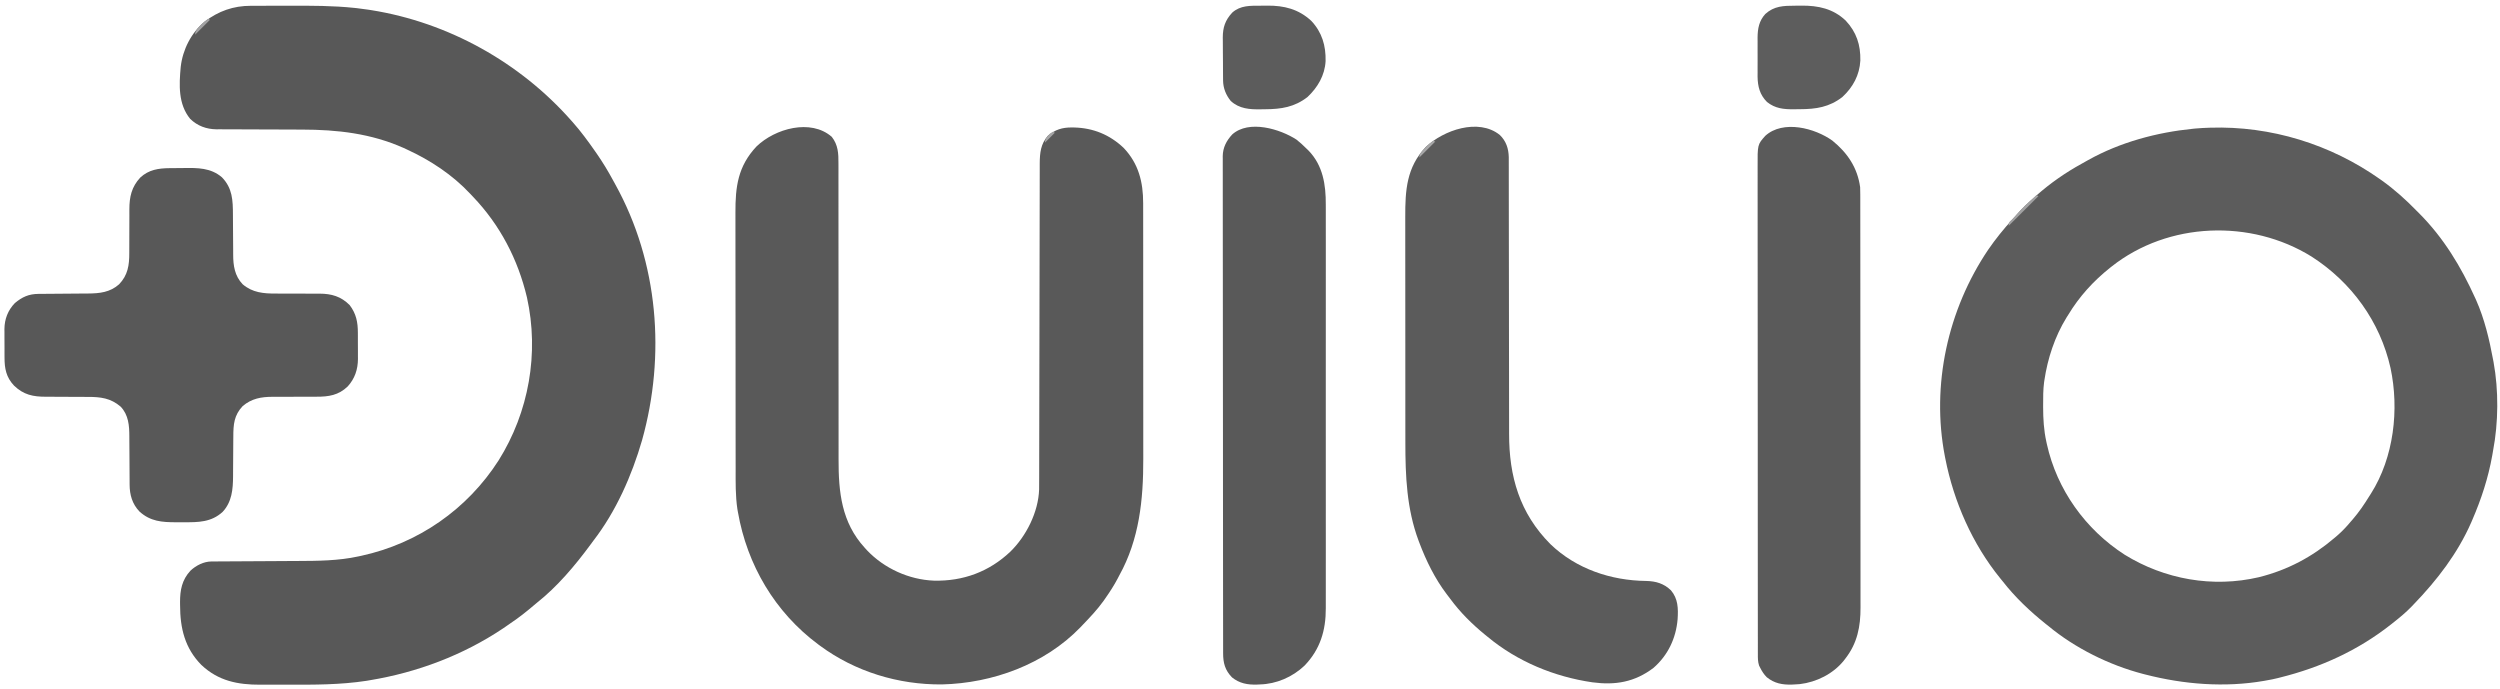
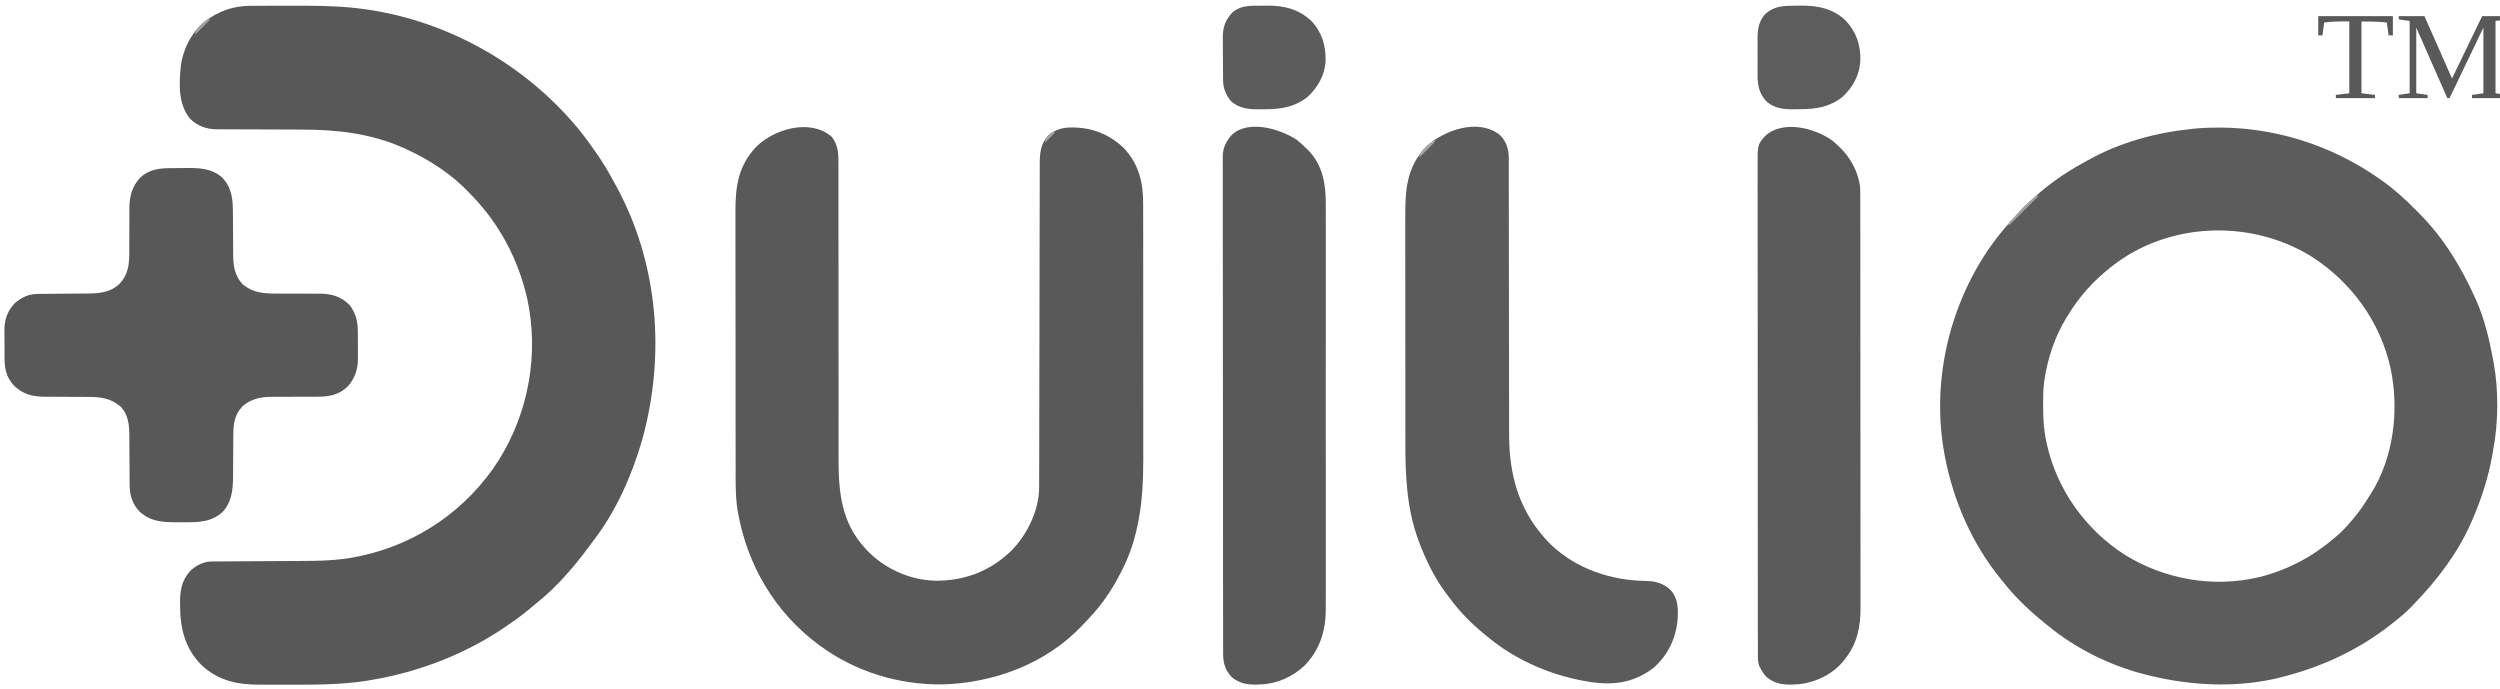
- <svg xmlns="http://www.w3.org/2000/svg" version="1.1" width="2524" height="695">
-   <path d="M0 0 C61.359 -1.948 121.718 16.692 171.731 52.083 C172.295 52.48 172.858 52.878 173.439 53.288 C186.236 62.405 197.8 72.831 208.731 84.083 C209.543 84.892 210.355 85.702 211.192 86.536 C235.83 111.25 253.423 140.421 267.731 172.083 C268.03 172.743 268.329 173.403 268.637 174.083 C277.059 193.023 281.971 213.766 285.731 234.083 C285.979 235.377 285.979 235.377 286.231 236.697 C291.445 265.194 291.162 297.682 285.731 326.083 C285.448 327.724 285.167 329.366 284.887 331.008 C280.865 353.589 273.827 375.065 264.731 396.083 C264.203 397.305 264.203 397.305 263.664 398.551 C249.981 429.781 229.281 456.691 205.731 481.083 C204.463 482.413 204.463 482.413 203.168 483.77 C197.733 489.361 191.853 494.263 185.731 499.083 C184.215 500.289 184.215 500.289 182.668 501.52 C149.418 527.745 111.675 544.915 70.731 555.083 C70.035 555.262 69.338 555.441 68.621 555.625 C64.681 556.633 60.74 557.406 56.731 558.083 C55.62 558.283 55.62 558.283 54.486 558.488 C14.862 565.376 -26.575 562.046 -65.269 552.083 C-66.085 551.874 -66.901 551.665 -67.741 551.45 C-101.864 542.535 -136.099 525.539 -163.269 503.083 C-164.193 502.348 -165.118 501.613 -166.07 500.856 C-181.86 488.215 -196.82 474.047 -209.269 458.083 C-210.136 457.016 -211.004 455.951 -211.875 454.887 C-239.928 420.345 -258.704 377.646 -267.269 334.083 C-267.419 333.331 -267.569 332.58 -267.724 331.806 C-281.659 259.914 -264.78 183.616 -223.994 123.194 C-216.557 112.369 -208.372 102.252 -199.515 92.551 C-198.012 90.899 -196.525 89.232 -195.054 87.551 C-189.818 81.588 -184.264 76.274 -178.269 71.083 C-177.231 70.159 -176.193 69.234 -175.156 68.309 C-161.091 55.874 -145.98 45.384 -129.539 36.335 C-127.406 35.158 -125.288 33.957 -123.171 32.75 C-90.949 14.711 -53.844 4.739 -17.269 1.083 C-16.578 1.012 -15.888 0.941 -15.176 0.869 C-10.121 0.377 -5.073 0.185 0 0 Z M-99.269 140.083 C-100.076 140.718 -100.076 140.718 -100.899 141.366 C-117.927 154.947 -131.995 170.427 -143.269 189.083 C-144.112 190.411 -144.112 190.411 -144.972 191.766 C-156.666 210.756 -164.049 233.074 -167.269 255.083 C-167.363 255.711 -167.458 256.339 -167.555 256.987 C-168.557 264.586 -168.513 272.242 -168.519 279.895 C-168.52 280.628 -168.52 281.361 -168.521 282.116 C-168.504 293.996 -167.84 305.457 -165.269 317.083 C-165.103 317.856 -164.936 318.63 -164.765 319.427 C-154.57 365.477 -125.818 405.595 -86.269 431.083 C-45.834 456.088 2.841 464.68 49.286 453.829 C78.223 446.608 103.091 433.409 125.731 414.083 C126.535 413.402 127.34 412.721 128.168 412.02 C133.157 407.706 137.51 403.14 141.731 398.083 C142.503 397.198 143.275 396.314 144.071 395.403 C150.402 388.048 155.659 380.346 160.731 372.083 C161.275 371.242 161.819 370.402 162.379 369.536 C185.605 332.915 191.107 284.414 182.211 242.641 C171.692 195.725 142.82 156.037 102.53 130.146 C41.14 92.039 -42.194 95.051 -99.269 140.083 Z " fill="#5C5C5C" transform="translate(2231.269,128.9175)" />
-   <path d="M0 0 C1.195 -0.005 1.195 -0.005 2.414 -0.01 C5.038 -0.02 7.662 -0.022 10.286 -0.023 C12.14 -0.026 13.993 -0.029 15.846 -0.033 C19.74 -0.039 23.634 -0.041 27.527 -0.04 C31.466 -0.04 35.405 -0.047 39.344 -0.061 C61.218 -0.136 82.957 -0.153 104.739 2.145 C105.467 2.221 106.195 2.297 106.945 2.375 C110.768 2.787 114.566 3.301 118.364 3.895 C120.009 4.147 120.009 4.147 121.687 4.404 C199.4 16.863 271.753 57.133 323.739 116.145 C324.191 116.652 324.642 117.159 325.107 117.681 C333.362 126.983 340.629 136.952 347.739 147.145 C348.203 147.808 348.666 148.472 349.143 149.155 C355.138 157.796 360.542 166.68 365.54 175.932 C366.366 177.457 367.2 178.978 368.04 180.495 C411.482 259.038 418.926 352.835 394.962 438.606 C384.603 474.366 368.626 510.548 345.739 540.145 C344.815 541.393 343.893 542.644 342.974 543.895 C327.231 565.264 309.329 586.519 288.427 603.016 C285.592 605.262 282.859 607.604 280.114 609.958 C272.657 616.167 264.778 621.718 256.739 627.145 C256.019 627.633 255.299 628.12 254.557 628.622 C214.282 655.598 167.963 673.024 120.239 680.895 C119.074 681.094 117.909 681.293 116.708 681.498 C90.468 685.547 63.68 685.478 37.196 685.406 C32.914 685.394 28.632 685.401 24.35 685.413 C20.98 685.42 17.61 685.418 14.24 685.413 C12.66 685.412 11.081 685.413 9.501 685.418 C-13.226 685.471 -32.742 681.644 -49.878 665.555 C-66.672 648.568 -71.434 628.349 -71.448 605.145 C-71.46 604.129 -71.473 603.114 -71.485 602.067 C-71.509 589.817 -69.541 579.642 -61.073 570.395 C-55.391 565.025 -47.575 561.038 -39.702 561.001 C-38.767 560.994 -37.831 560.987 -36.867 560.98 C-35.842 560.977 -34.817 560.974 -33.76 560.972 C-32.678 560.965 -31.596 560.958 -30.482 560.951 C-28.124 560.937 -25.767 560.925 -23.41 560.915 C-19.656 560.899 -15.902 560.876 -12.148 560.851 C-1.47 560.78 9.207 560.72 19.885 560.668 C26.418 560.636 32.95 560.595 39.483 560.548 C41.952 560.532 44.421 560.52 46.89 560.511 C67.418 560.438 88.411 560.319 108.552 555.895 C109.577 555.678 110.602 555.461 111.658 555.238 C169.007 542.729 218.392 508.414 250.091 459.039 C280.734 410.187 291.245 350.72 278.739 294.366 C269.593 255.835 251.575 221.314 224.183 192.656 C223.205 191.633 222.232 190.605 221.265 189.572 C203.428 170.593 181.342 155.996 157.739 145.145 C156.593 144.614 155.447 144.083 154.267 143.536 C121.261 128.833 87.365 125.03 51.606 124.977 C47.741 124.969 43.877 124.954 40.013 124.935 C38.693 124.929 37.374 124.923 36.015 124.916 C35.348 124.913 34.682 124.91 33.995 124.907 C25.025 124.865 16.055 124.832 7.085 124.819 C0.343 124.81 -6.397 124.78 -13.139 124.738 C-15.695 124.726 -18.252 124.721 -20.809 124.723 C-24.383 124.725 -27.957 124.703 -31.531 124.675 C-32.575 124.682 -33.619 124.688 -34.695 124.695 C-44.877 124.566 -53.869 121.314 -61.261 114.145 C-73.449 99.249 -72.477 79.871 -70.798 61.623 C-68.813 44.177 -60.243 27.348 -46.729 16.024 C-32.648 5.321 -17.686 -0.011 0 0 Z " fill="#585858" transform="translate(253.2607,5.854736)" />
-   <path d="M0 0 C6.408 8.174 6.802 16.801 6.725 26.86 C6.729 28.262 6.735 29.664 6.742 31.065 C6.756 34.894 6.746 38.722 6.731 42.551 C6.72 46.69 6.732 50.828 6.742 54.967 C6.755 62.134 6.754 69.301 6.743 76.468 C6.728 86.851 6.738 97.234 6.755 107.617 C6.781 124.492 6.792 141.367 6.791 158.241 C6.791 159.755 6.791 159.755 6.791 161.3 C6.79 165.388 6.79 169.476 6.79 173.563 C6.789 184.797 6.79 196.031 6.793 207.265 C6.793 208.27 6.793 209.275 6.793 210.311 C6.798 227.114 6.814 243.916 6.838 260.719 C6.852 271.065 6.855 281.412 6.843 291.759 C6.836 298.86 6.839 305.961 6.85 313.062 C6.856 317.15 6.858 321.237 6.845 325.325 C6.753 358.599 9.793 389.251 33.227 414.84 C33.997 415.692 34.768 416.544 35.562 417.422 C52.892 435.677 77.905 447.093 103.074 448.059 C132.496 448.774 158.785 439.126 180.227 418.84 C196.428 403.057 208.569 378.768 209.321 355.966 C209.363 352.336 209.372 348.706 209.371 345.075 C209.374 343.665 209.378 342.254 209.382 340.844 C209.392 336.978 209.395 333.112 209.398 329.246 C209.402 325.072 209.411 320.899 209.42 316.726 C209.435 309.497 209.447 302.267 209.456 295.038 C209.47 284.576 209.491 274.113 209.515 263.651 C209.553 246.663 209.588 229.676 209.619 212.688 C209.621 211.672 209.623 210.655 209.625 209.608 C209.652 195.182 209.676 180.756 209.699 166.331 C209.701 164.807 209.701 164.807 209.703 163.252 C209.705 162.238 209.707 161.223 209.708 160.178 C209.735 143.256 209.769 126.333 209.81 109.411 C209.835 98.976 209.853 88.542 209.863 78.107 C209.871 70.956 209.885 63.805 209.905 56.655 C209.917 52.53 209.925 48.406 209.924 44.281 C209.924 40.502 209.933 36.723 209.948 32.945 C209.955 30.936 209.951 28.928 209.947 26.92 C210.008 16.203 210.886 7.148 218.227 -1.16 C225.417 -7.279 232.799 -9.549 242.227 -9.473 C243.334 -9.464 243.334 -9.464 244.464 -9.456 C263.865 -9.036 280.678 -2.15 294.727 11.219 C309.723 27 314.39 45.668 314.36 66.871 C314.363 68.069 314.365 69.267 314.367 70.501 C314.372 73.81 314.373 77.118 314.372 80.427 C314.372 84.002 314.377 87.578 314.382 91.154 C314.39 98.157 314.393 105.16 314.394 112.163 C314.394 117.866 314.396 123.568 314.399 129.271 C314.408 145.477 314.413 161.683 314.412 177.889 C314.412 179.199 314.412 179.199 314.412 180.535 C314.412 181.409 314.412 182.283 314.412 183.184 C314.411 197.309 314.421 211.434 314.435 225.559 C314.449 240.099 314.456 254.639 314.455 269.179 C314.455 277.327 314.458 285.475 314.469 293.623 C314.478 300.57 314.48 307.517 314.473 314.465 C314.47 317.998 314.47 321.531 314.478 325.064 C314.562 366.159 310.56 406.249 290.227 442.84 C289.715 443.825 289.203 444.81 288.676 445.824 C285.007 452.826 280.753 459.364 276.227 465.84 C275.227 467.275 275.227 467.275 274.207 468.738 C267.919 477.442 260.666 485.121 253.227 492.84 C252.471 493.636 251.716 494.433 250.938 495.254 C214.863 532.516 162.39 551.596 111.242 552.836 C67.327 553.233 23.66 539.971 -11.773 513.84 C-12.403 513.377 -13.032 512.915 -13.681 512.438 C-57.363 479.97 -85.448 432.296 -94.773 378.84 C-94.948 377.847 -95.123 376.853 -95.303 375.83 C-97.333 362.232 -97.074 348.556 -97.064 334.84 C-97.064 331.055 -97.075 327.271 -97.084 323.486 C-97.101 316.093 -97.106 308.699 -97.108 301.306 C-97.108 295.292 -97.113 289.278 -97.119 283.264 C-97.137 266.174 -97.146 249.085 -97.144 231.995 C-97.144 231.076 -97.144 230.157 -97.144 229.211 C-97.144 228.291 -97.144 227.371 -97.144 226.424 C-97.143 211.511 -97.162 196.598 -97.19 181.685 C-97.219 166.334 -97.233 150.984 -97.231 135.633 C-97.23 127.03 -97.236 118.427 -97.257 109.824 C-97.276 102.502 -97.28 95.18 -97.266 87.859 C-97.26 84.13 -97.26 80.402 -97.277 76.673 C-97.393 50.299 -94.775 29.691 -76.023 9.715 C-57.303 -8.394 -21.216 -18.555 0 0 Z " fill="#595959" transform="translate(839.7734,138.1602)" />
-   <path d="M0 0 C6.38 6.185 8.847 13.678 9.042 22.402 C9.054 24.689 9.055 26.975 9.047 29.262 C9.051 30.525 9.055 31.788 9.058 33.09 C9.068 36.585 9.066 40.08 9.062 43.576 C9.059 47.35 9.068 51.125 9.076 54.9 C9.088 61.44 9.093 67.98 9.094 74.52 C9.095 83.996 9.11 93.471 9.13 102.947 C9.16 118.347 9.185 133.747 9.202 149.147 C9.204 150.529 9.204 150.529 9.206 151.939 C9.217 162.206 9.228 172.472 9.236 182.739 C9.239 186.455 9.242 190.171 9.245 193.887 C9.247 195.263 9.247 195.263 9.248 196.666 C9.261 211.996 9.285 227.326 9.319 242.656 C9.339 252.098 9.35 261.539 9.347 270.98 C9.346 277.462 9.356 283.945 9.374 290.427 C9.384 294.158 9.389 297.888 9.381 301.619 C9.297 344.723 19.988 381.857 51.159 413.17 C77.2 438.158 112.223 449.845 147.785 450.269 C157.586 450.48 165.618 452.829 172.789 459.734 C180.021 468.269 180.188 478.113 179.516 488.776 C177.922 508.014 169.829 525.265 155.125 538.051 C136.167 552.447 116.581 555.697 93.465 552.601 C55.004 546.984 17.793 531.675 -12.211 506.734 C-13.166 505.962 -14.121 505.19 -15.105 504.395 C-28.132 493.742 -39.951 481.985 -49.952 468.433 C-51.178 466.779 -52.43 465.149 -53.688 463.52 C-65.522 447.902 -74.309 430.014 -81.211 411.734 C-81.486 411.009 -81.762 410.283 -82.045 409.535 C-94.016 377.383 -95.364 344.318 -95.356 310.409 C-95.359 307.692 -95.363 304.975 -95.366 302.258 C-95.375 295.686 -95.377 289.114 -95.378 282.542 C-95.378 277.196 -95.381 271.85 -95.384 266.504 C-95.392 251.303 -95.397 236.101 -95.396 220.9 C-95.396 220.083 -95.396 219.267 -95.396 218.426 C-95.396 217.609 -95.396 216.791 -95.396 215.949 C-95.396 202.691 -95.405 189.433 -95.419 176.175 C-95.434 162.518 -95.441 148.862 -95.44 135.205 C-95.439 127.555 -95.442 119.905 -95.453 112.255 C-95.462 105.747 -95.464 99.239 -95.457 92.73 C-95.454 89.417 -95.455 86.104 -95.463 82.791 C-95.521 55.855 -94.225 32.849 -74.773 12.148 C-56.715 -4.864 -21.542 -17.336 0 0 Z " fill="#5B5B5B" transform="translate(1514.211,136.2656)" />
-   <path d="M0 0 C0.893 -0.008 1.786 -0.016 2.706 -0.024 C4.593 -0.038 6.48 -0.049 8.366 -0.057 C10.274 -0.068 12.181 -0.089 14.088 -0.118 C28.143 -0.337 41.467 -0.416 52.746 9.246 C63.41 20.211 63.813 32.468 63.852 47.001 C63.86 49.147 63.875 51.293 63.894 53.439 C63.946 59.534 63.994 65.629 64.01 71.725 C64.02 75.469 64.049 79.213 64.091 82.957 C64.103 84.372 64.108 85.787 64.106 87.203 C64.093 98.398 65.642 108.847 73.684 117.238 C83.558 125.697 94.769 126.675 107.319 126.618 C109.554 126.609 111.788 126.62 114.022 126.635 C120.366 126.675 126.71 126.676 133.053 126.674 C136.957 126.674 140.859 126.693 144.763 126.723 C146.946 126.734 149.129 126.722 151.313 126.71 C163.401 126.742 173 129.521 181.684 138.238 C188.336 146.97 189.995 155.569 189.984 166.293 C189.989 167.235 189.993 168.176 189.997 169.146 C190.003 171.128 190.004 173.11 189.999 175.091 C189.996 178.098 190.02 181.103 190.045 184.109 C190.047 186.046 190.048 187.982 190.047 189.918 C190.056 190.804 190.065 191.689 190.075 192.602 C189.997 203.23 186.928 212.465 179.746 220.371 C170.544 229.278 160.5 230.827 148.048 230.755 C145.813 230.742 143.58 230.754 141.345 230.771 C137.405 230.797 133.465 230.803 129.525 230.802 C123.218 230.799 116.912 230.814 110.605 230.857 C108.421 230.867 106.238 230.858 104.055 230.849 C92.408 230.867 82.749 232.545 73.684 240.238 C64.947 249.452 64.243 258.862 64.242 271.07 C64.23 272.512 64.217 273.954 64.202 275.396 C64.166 279.178 64.146 282.96 64.131 286.742 C64.106 292.782 64.066 298.822 64.009 304.862 C63.993 306.953 63.989 309.044 63.986 311.134 C63.882 324.373 62.845 336.941 53.434 347.051 C41.991 357.53 28.95 357.572 14.243 357.499 C11.689 357.488 9.136 357.499 6.582 357.512 C-7.738 357.525 -19.524 356.704 -30.566 346.613 C-37.797 339.008 -40.428 329.777 -40.458 319.511 C-40.462 318.855 -40.465 318.199 -40.469 317.523 C-40.476 316.105 -40.481 314.686 -40.485 313.267 C-40.492 311.012 -40.508 308.757 -40.526 306.502 C-40.579 300.093 -40.627 293.683 -40.642 287.273 C-40.652 283.345 -40.682 279.416 -40.724 275.488 C-40.736 274.001 -40.741 272.514 -40.739 271.027 C-40.726 260.012 -41.515 249.177 -49.488 240.801 C-59.651 232.114 -69.704 230.951 -82.605 230.964 C-84.847 230.965 -87.09 230.952 -89.332 230.935 C-95.704 230.889 -102.075 230.864 -108.446 230.857 C-112.359 230.852 -116.271 230.828 -120.184 230.792 C-121.662 230.782 -123.141 230.78 -124.619 230.785 C-137.883 230.831 -147.513 228.898 -157.223 219.465 C-165.041 211.15 -166.783 202.302 -166.75 191.211 C-166.755 190.182 -166.76 189.153 -166.766 188.093 C-166.772 185.929 -166.771 183.765 -166.762 181.601 C-166.754 178.313 -166.783 175.028 -166.814 171.74 C-166.816 169.626 -166.815 167.512 -166.812 165.398 C-166.824 164.428 -166.835 163.458 -166.847 162.459 C-166.746 152.439 -163.356 143.488 -156.316 136.238 C-148.9 130.023 -142.23 127.013 -132.422 126.951 C-131.448 126.941 -131.448 126.941 -130.453 126.93 C-129.055 126.917 -127.656 126.908 -126.258 126.903 C-124.037 126.894 -121.816 126.874 -119.595 126.85 C-114.877 126.802 -110.159 126.769 -105.441 126.738 C-99.976 126.702 -94.511 126.66 -89.046 126.602 C-86.872 126.582 -84.698 126.574 -82.524 126.566 C-70.663 126.475 -60.318 125.408 -51.113 117.297 C-42.254 108.126 -40.728 97.985 -40.8 85.602 C-40.813 83.368 -40.801 81.134 -40.784 78.9 C-40.757 74.96 -40.752 71.02 -40.753 67.08 C-40.755 60.773 -40.741 54.466 -40.697 48.159 C-40.688 45.976 -40.696 43.793 -40.706 41.609 C-40.686 28.938 -38.476 18.947 -29.688 9.484 C-21.099 1.534 -11.284 0.098 0 0 Z " fill="#585858" transform="translate(171.3164,169.7617)" />
-   <path d="M0 0 C3.555 2.796 6.798 5.809 10 9 C10.712 9.688 11.423 10.377 12.156 11.086 C26.658 26.09 29.619 45.573 29.508 65.476 C29.513 67.301 29.519 69.126 29.527 70.95 C29.543 75.925 29.535 80.9 29.523 85.874 C29.514 91.255 29.528 96.635 29.539 102.016 C29.557 112.541 29.553 123.066 29.541 133.591 C29.532 142.149 29.531 150.707 29.535 159.265 C29.536 160.485 29.536 161.705 29.537 162.962 C29.538 165.441 29.54 167.919 29.541 170.398 C29.552 193.62 29.539 216.841 29.518 240.063 C29.5 259.967 29.503 279.87 29.521 299.774 C29.543 322.913 29.551 346.053 29.539 369.192 C29.538 371.662 29.537 374.132 29.535 376.602 C29.535 377.817 29.534 379.032 29.533 380.284 C29.53 388.826 29.536 397.368 29.545 405.91 C29.556 416.328 29.553 426.746 29.532 437.164 C29.522 442.474 29.517 447.784 29.531 453.095 C29.543 457.965 29.536 462.834 29.515 467.704 C29.51 469.457 29.512 471.21 29.522 472.963 C29.637 495.346 23.89 514.72 7.914 531.145 C-4.156 542.539 -20.327 549.597 -37 550 C-38.446 550.075 -38.446 550.075 -39.922 550.152 C-49.432 550.454 -57.637 548.98 -65.176 542.879 C-72.26 535.582 -74.152 528.298 -74.134 518.459 C-74.137 517.584 -74.139 516.709 -74.141 515.808 C-74.148 512.856 -74.148 509.904 -74.147 506.952 C-74.15 504.823 -74.154 502.693 -74.158 500.564 C-74.168 494.695 -74.172 488.827 -74.175 482.959 C-74.179 476.636 -74.188 470.314 -74.197 463.991 C-74.216 449.437 -74.226 434.883 -74.234 420.329 C-74.239 413.138 -74.244 405.946 -74.249 398.755 C-74.267 374.141 -74.282 349.527 -74.289 324.912 C-74.29 323.367 -74.29 321.822 -74.291 320.277 C-74.291 319.51 -74.291 318.744 -74.292 317.954 C-74.293 314.072 -74.294 310.189 -74.295 306.306 C-74.295 305.536 -74.296 304.765 -74.296 303.971 C-74.304 278.986 -74.327 254 -74.36 229.014 C-74.394 202.601 -74.414 176.187 -74.417 149.774 C-74.417 146.875 -74.418 143.976 -74.418 141.076 C-74.419 140.362 -74.419 139.648 -74.419 138.913 C-74.421 127.422 -74.437 115.931 -74.457 104.441 C-74.478 92.892 -74.483 81.343 -74.474 69.794 C-74.469 63.536 -74.471 57.279 -74.49 51.022 C-74.508 45.295 -74.507 39.567 -74.491 33.84 C-74.489 31.767 -74.493 29.695 -74.505 27.622 C-74.52 24.804 -74.511 21.988 -74.495 19.17 C-74.505 18.366 -74.515 17.561 -74.526 16.732 C-74.42 8.008 -70.799 1.049 -64.93 -5.273 C-48.091 -20.34 -16.545 -10.79 0 0 Z " fill="#595959" transform="translate(1309,141)" />
-   <path d="M0 0 C15.228 12.377 25.287 27.253 28 47 C28.091 49.533 28.138 52.038 28.131 54.571 C28.133 55.316 28.136 56.062 28.138 56.83 C28.143 59.331 28.142 61.831 28.14 64.331 C28.143 66.142 28.146 67.952 28.149 69.762 C28.158 74.738 28.159 79.714 28.16 84.69 C28.162 90.056 28.169 95.423 28.176 100.789 C28.19 112.525 28.196 124.26 28.2 135.996 C28.203 143.325 28.207 150.655 28.212 157.984 C28.224 178.281 28.234 198.577 28.238 218.874 C28.238 220.823 28.238 220.823 28.238 222.81 C28.239 224.764 28.239 224.764 28.239 226.756 C28.239 229.395 28.24 232.033 28.24 234.672 C28.24 235.981 28.241 237.289 28.241 238.638 C28.245 259.838 28.262 281.039 28.286 302.239 C28.309 324.01 28.322 345.781 28.323 367.552 C28.324 379.774 28.33 391.995 28.348 404.217 C28.363 414.626 28.368 425.034 28.36 435.443 C28.356 440.751 28.357 446.059 28.371 451.367 C28.384 456.233 28.383 461.098 28.37 465.964 C28.369 467.718 28.372 469.472 28.38 471.226 C28.47 490.486 25.171 507.457 13 523 C12.466 523.699 11.933 524.397 11.383 525.117 C0.582 538.398 -16.077 546.698 -32.938 548.688 C-34.624 548.813 -36.311 548.916 -38 549 C-39.456 549.079 -39.456 549.079 -40.941 549.16 C-50.576 549.443 -58.634 547.925 -66.246 541.742 C-69.143 538.865 -71.189 535.643 -73 532 C-73.345 531.312 -73.691 530.624 -74.047 529.916 C-75.313 526.042 -75.278 522.353 -75.257 518.323 C-75.261 517.446 -75.264 516.568 -75.268 515.664 C-75.277 512.71 -75.272 509.755 -75.267 506.801 C-75.271 504.667 -75.276 502.533 -75.281 500.399 C-75.293 494.524 -75.293 488.648 -75.291 482.773 C-75.29 476.441 -75.301 470.109 -75.311 463.777 C-75.328 451.366 -75.333 438.955 -75.334 426.544 C-75.335 416.458 -75.339 406.371 -75.346 396.285 C-75.347 393.382 -75.349 390.48 -75.351 387.577 C-75.351 386.856 -75.352 386.134 -75.352 385.391 C-75.365 365.091 -75.372 344.791 -75.372 324.491 C-75.371 323.343 -75.371 323.343 -75.371 322.171 C-75.371 318.291 -75.371 314.411 -75.371 310.531 C-75.371 309.76 -75.371 308.99 -75.371 308.196 C-75.371 306.637 -75.371 305.079 -75.37 303.52 C-75.369 279.278 -75.384 255.036 -75.412 230.793 C-75.442 203.561 -75.46 176.329 -75.458 149.097 C-75.458 146.193 -75.457 143.288 -75.457 140.384 C-75.457 139.669 -75.457 138.954 -75.457 138.217 C-75.457 126.711 -75.47 115.205 -75.487 103.699 C-75.504 92.133 -75.506 80.567 -75.493 69.001 C-75.486 62.736 -75.486 56.471 -75.504 50.205 C-75.519 44.469 -75.517 38.733 -75.499 32.997 C-75.496 30.922 -75.5 28.848 -75.511 26.773 C-75.625 3.942 -75.625 3.942 -67.75 -4.875 C-49.781 -21.225 -17.63 -12.658 0 0 Z " fill="#5A5A5A" transform="translate(1850,142)" />
-   <path d="M0 0 C2.203 -0.01 4.406 -0.041 6.609 -0.072 C23.666 -0.202 38.266 3.386 51.113 15.303 C61.961 26.801 65.908 40.43 65.554 55.908 C64.797 70.29 57.547 82.571 47.238 92.24 C34.15 102.385 20.787 104.445 4.642 104.535 C3.213 104.547 1.784 104.567 0.355 104.597 C-10.797 104.827 -21.695 104.14 -30.262 96.088 C-35.057 90.182 -37.866 83.183 -37.939 75.626 C-37.952 74.475 -37.965 73.323 -37.978 72.136 C-37.985 70.889 -37.993 69.642 -38 68.357 C-38.009 67.073 -38.017 65.789 -38.025 64.467 C-38.04 61.745 -38.05 59.023 -38.057 56.301 C-38.068 52.834 -38.103 49.368 -38.143 45.902 C-38.175 42.575 -38.18 39.247 -38.188 35.92 C-38.205 34.685 -38.223 33.451 -38.241 32.178 C-38.215 21.809 -35.771 14.593 -28.692 6.967 C-20.424 -0.431 -10.494 0.028 0 0 Z " fill="#5C5C5C" transform="translate(1272.762,5.759766)" />
-   <path d="M0 0 C2.12 -0.01 4.239 -0.041 6.359 -0.072 C23.42 -0.207 38.441 2.963 51.157 15.053 C62.048 26.721 66.209 39.555 65.931 55.322 C65.138 70.047 58.483 82.308 47.72 92.24 C34.561 102.417 21.232 104.436 5.014 104.48 C2.857 104.49 0.701 104.521 -1.456 104.553 C-11.606 104.63 -20.073 103.768 -28.28 97.24 C-35.6 89.921 -37.724 81.548 -37.836 71.368 C-37.828 70.161 -37.82 68.953 -37.811 67.709 C-37.815 66.437 -37.819 65.166 -37.823 63.855 C-37.826 61.179 -37.82 58.504 -37.802 55.828 C-37.779 52.425 -37.792 49.024 -37.816 45.621 C-37.834 42.338 -37.821 39.055 -37.811 35.771 C-37.819 34.564 -37.827 33.356 -37.836 32.112 C-37.735 22.969 -36.318 15.293 -30.03 8.365 C-21.101 0.241 -11.55 0.031 0 0 Z " fill="#5D5D5D" transform="translate(1812.28,5.759766)" />
-   <path d="M0 0 C0.66 0.33 1.32 0.66 2 1 C-7.9 10.9 -17.8 20.8 -28 31 C-28 28 -28 28 -26.715 26.457 C-26.128 25.914 -25.542 25.372 -24.938 24.812 C-22.4 22.391 -20.058 19.943 -17.812 17.25 C-13.768 12.541 -9.182 8.463 -4.574 4.32 C-3.016 2.916 -1.483 1.483 0 0 Z " fill="#A2A2A3" transform="translate(2056,197)" />
-   <path d="M0 0 C0.66 0.33 1.32 0.66 2 1 C-3.28 6.28 -8.56 11.56 -14 17 C-14 12.956 -12.519 11.999 -9.812 9.062 C-9.035 8.208 -8.258 7.353 -7.457 6.473 C-5.098 4.098 -2.655 2.033 0 0 Z " fill="#A6A6A7" transform="translate(1447,142)" />
-   <path d="M0 0 C0.66 0.33 1.32 0.66 2 1 C-2.95 5.95 -7.9 10.9 -13 16 C-13 11.089 -9.305 8.39 -6 5 C-4.054 3.235 -2.073 1.618 0 0 Z " fill="#A2A2A3" transform="translate(210,19)" />
-   <path d="M0 0 C0.66 0.33 1.32 0.66 2 1 C-1.3 4.3 -4.6 7.6 -8 11 C-8 6.678 -5.851 5.116 -3 2 C-2.01 1.34 -1.02 0.68 0 0 Z " fill="#A3A3A4" transform="translate(1063,133)" />
+ <svg xmlns="http://www.w3.org/2000/svg" version="1.1" width="2524" height="695" id="svg13">
+   <defs id="defs13">
+     <rect x="2459.479" y="-66.057" width="158.23" height="132.114" id="rect14" />
+     <rect x="2414.929" y="58.376" width="127.506" height="118.288" id="rect13" />
+   </defs>
+   <path d="M0 0 C61.359 -1.948 121.718 16.692 171.731 52.083 C172.295 52.48 172.858 52.878 173.439 53.288 C186.236 62.405 197.8 72.831 208.731 84.083 C209.543 84.892 210.355 85.702 211.192 86.536 C235.83 111.25 253.423 140.421 267.731 172.083 C268.03 172.743 268.329 173.403 268.637 174.083 C277.059 193.023 281.971 213.766 285.731 234.083 C285.979 235.377 285.979 235.377 286.231 236.697 C291.445 265.194 291.162 297.682 285.731 326.083 C285.448 327.724 285.167 329.366 284.887 331.008 C280.865 353.589 273.827 375.065 264.731 396.083 C264.203 397.305 264.203 397.305 263.664 398.551 C249.981 429.781 229.281 456.691 205.731 481.083 C204.463 482.413 204.463 482.413 203.168 483.77 C197.733 489.361 191.853 494.263 185.731 499.083 C184.215 500.289 184.215 500.289 182.668 501.52 C149.418 527.745 111.675 544.915 70.731 555.083 C70.035 555.262 69.338 555.441 68.621 555.625 C64.681 556.633 60.74 557.406 56.731 558.083 C55.62 558.283 55.62 558.283 54.486 558.488 C14.862 565.376 -26.575 562.046 -65.269 552.083 C-66.085 551.874 -66.901 551.665 -67.741 551.45 C-101.864 542.535 -136.099 525.539 -163.269 503.083 C-164.193 502.348 -165.118 501.613 -166.07 500.856 C-181.86 488.215 -196.82 474.047 -209.269 458.083 C-210.136 457.016 -211.004 455.951 -211.875 454.887 C-239.928 420.345 -258.704 377.646 -267.269 334.083 C-267.419 333.331 -267.569 332.58 -267.724 331.806 C-281.659 259.914 -264.78 183.616 -223.994 123.194 C-216.557 112.369 -208.372 102.252 -199.515 92.551 C-198.012 90.899 -196.525 89.232 -195.054 87.551 C-189.818 81.588 -184.264 76.274 -178.269 71.083 C-177.231 70.159 -176.193 69.234 -175.156 68.309 C-161.091 55.874 -145.98 45.384 -129.539 36.335 C-127.406 35.158 -125.288 33.957 -123.171 32.75 C-90.949 14.711 -53.844 4.739 -17.269 1.083 C-16.578 1.012 -15.888 0.941 -15.176 0.869 C-10.121 0.377 -5.073 0.185 0 0 Z M-99.269 140.083 C-100.076 140.718 -100.076 140.718 -100.899 141.366 C-117.927 154.947 -131.995 170.427 -143.269 189.083 C-144.112 190.411 -144.112 190.411 -144.972 191.766 C-156.666 210.756 -164.049 233.074 -167.269 255.083 C-167.363 255.711 -167.458 256.339 -167.555 256.987 C-168.557 264.586 -168.513 272.242 -168.519 279.895 C-168.52 280.628 -168.52 281.361 -168.521 282.116 C-168.504 293.996 -167.84 305.457 -165.269 317.083 C-165.103 317.856 -164.936 318.63 -164.765 319.427 C-154.57 365.477 -125.818 405.595 -86.269 431.083 C-45.834 456.088 2.841 464.68 49.286 453.829 C78.223 446.608 103.091 433.409 125.731 414.083 C126.535 413.402 127.34 412.721 128.168 412.02 C133.157 407.706 137.51 403.14 141.731 398.083 C142.503 397.198 143.275 396.314 144.071 395.403 C150.402 388.048 155.659 380.346 160.731 372.083 C161.275 371.242 161.819 370.402 162.379 369.536 C185.605 332.915 191.107 284.414 182.211 242.641 C171.692 195.725 142.82 156.037 102.53 130.146 C41.14 92.039 -42.194 95.051 -99.269 140.083 Z " fill="#5C5C5C" transform="translate(2231.269,128.9175)" id="path1" />
+   <path d="M0 0 C1.195 -0.005 1.195 -0.005 2.414 -0.01 C5.038 -0.02 7.662 -0.022 10.286 -0.023 C12.14 -0.026 13.993 -0.029 15.846 -0.033 C19.74 -0.039 23.634 -0.041 27.527 -0.04 C31.466 -0.04 35.405 -0.047 39.344 -0.061 C61.218 -0.136 82.957 -0.153 104.739 2.145 C105.467 2.221 106.195 2.297 106.945 2.375 C110.768 2.787 114.566 3.301 118.364 3.895 C120.009 4.147 120.009 4.147 121.687 4.404 C199.4 16.863 271.753 57.133 323.739 116.145 C324.191 116.652 324.642 117.159 325.107 117.681 C333.362 126.983 340.629 136.952 347.739 147.145 C348.203 147.808 348.666 148.472 349.143 149.155 C355.138 157.796 360.542 166.68 365.54 175.932 C366.366 177.457 367.2 178.978 368.04 180.495 C411.482 259.038 418.926 352.835 394.962 438.606 C384.603 474.366 368.626 510.548 345.739 540.145 C344.815 541.393 343.893 542.644 342.974 543.895 C327.231 565.264 309.329 586.519 288.427 603.016 C285.592 605.262 282.859 607.604 280.114 609.958 C272.657 616.167 264.778 621.718 256.739 627.145 C256.019 627.633 255.299 628.12 254.557 628.622 C214.282 655.598 167.963 673.024 120.239 680.895 C119.074 681.094 117.909 681.293 116.708 681.498 C90.468 685.547 63.68 685.478 37.196 685.406 C32.914 685.394 28.632 685.401 24.35 685.413 C20.98 685.42 17.61 685.418 14.24 685.413 C12.66 685.412 11.081 685.413 9.501 685.418 C-13.226 685.471 -32.742 681.644 -49.878 665.555 C-66.672 648.568 -71.434 628.349 -71.448 605.145 C-71.46 604.129 -71.473 603.114 -71.485 602.067 C-71.509 589.817 -69.541 579.642 -61.073 570.395 C-55.391 565.025 -47.575 561.038 -39.702 561.001 C-38.767 560.994 -37.831 560.987 -36.867 560.98 C-35.842 560.977 -34.817 560.974 -33.76 560.972 C-32.678 560.965 -31.596 560.958 -30.482 560.951 C-28.124 560.937 -25.767 560.925 -23.41 560.915 C-19.656 560.899 -15.902 560.876 -12.148 560.851 C-1.47 560.78 9.207 560.72 19.885 560.668 C26.418 560.636 32.95 560.595 39.483 560.548 C41.952 560.532 44.421 560.52 46.89 560.511 C67.418 560.438 88.411 560.319 108.552 555.895 C109.577 555.678 110.602 555.461 111.658 555.238 C169.007 542.729 218.392 508.414 250.091 459.039 C280.734 410.187 291.245 350.72 278.739 294.366 C269.593 255.835 251.575 221.314 224.183 192.656 C223.205 191.633 222.232 190.605 221.265 189.572 C203.428 170.593 181.342 155.996 157.739 145.145 C156.593 144.614 155.447 144.083 154.267 143.536 C121.261 128.833 87.365 125.03 51.606 124.977 C47.741 124.969 43.877 124.954 40.013 124.935 C38.693 124.929 37.374 124.923 36.015 124.916 C35.348 124.913 34.682 124.91 33.995 124.907 C25.025 124.865 16.055 124.832 7.085 124.819 C0.343 124.81 -6.397 124.78 -13.139 124.738 C-15.695 124.726 -18.252 124.721 -20.809 124.723 C-24.383 124.725 -27.957 124.703 -31.531 124.675 C-32.575 124.682 -33.619 124.688 -34.695 124.695 C-44.877 124.566 -53.869 121.314 -61.261 114.145 C-73.449 99.249 -72.477 79.871 -70.798 61.623 C-68.813 44.177 -60.243 27.348 -46.729 16.024 C-32.648 5.321 -17.686 -0.011 0 0 Z " fill="#585858" transform="translate(253.2607,5.854736)" id="path2" />
+   <path d="M0 0 C6.408 8.174 6.802 16.801 6.725 26.86 C6.729 28.262 6.735 29.664 6.742 31.065 C6.756 34.894 6.746 38.722 6.731 42.551 C6.72 46.69 6.732 50.828 6.742 54.967 C6.755 62.134 6.754 69.301 6.743 76.468 C6.728 86.851 6.738 97.234 6.755 107.617 C6.781 124.492 6.792 141.367 6.791 158.241 C6.791 159.755 6.791 159.755 6.791 161.3 C6.79 165.388 6.79 169.476 6.79 173.563 C6.789 184.797 6.79 196.031 6.793 207.265 C6.793 208.27 6.793 209.275 6.793 210.311 C6.798 227.114 6.814 243.916 6.838 260.719 C6.852 271.065 6.855 281.412 6.843 291.759 C6.836 298.86 6.839 305.961 6.85 313.062 C6.856 317.15 6.858 321.237 6.845 325.325 C6.753 358.599 9.793 389.251 33.227 414.84 C33.997 415.692 34.768 416.544 35.562 417.422 C52.892 435.677 77.905 447.093 103.074 448.059 C132.496 448.774 158.785 439.126 180.227 418.84 C196.428 403.057 208.569 378.768 209.321 355.966 C209.363 352.336 209.372 348.706 209.371 345.075 C209.374 343.665 209.378 342.254 209.382 340.844 C209.392 336.978 209.395 333.112 209.398 329.246 C209.402 325.072 209.411 320.899 209.42 316.726 C209.435 309.497 209.447 302.267 209.456 295.038 C209.47 284.576 209.491 274.113 209.515 263.651 C209.553 246.663 209.588 229.676 209.619 212.688 C209.621 211.672 209.623 210.655 209.625 209.608 C209.652 195.182 209.676 180.756 209.699 166.331 C209.701 164.807 209.701 164.807 209.703 163.252 C209.705 162.238 209.707 161.223 209.708 160.178 C209.735 143.256 209.769 126.333 209.81 109.411 C209.835 98.976 209.853 88.542 209.863 78.107 C209.871 70.956 209.885 63.805 209.905 56.655 C209.917 52.53 209.925 48.406 209.924 44.281 C209.924 40.502 209.933 36.723 209.948 32.945 C209.955 30.936 209.951 28.928 209.947 26.92 C210.008 16.203 210.886 7.148 218.227 -1.16 C225.417 -7.279 232.799 -9.549 242.227 -9.473 C243.334 -9.464 243.334 -9.464 244.464 -9.456 C263.865 -9.036 280.678 -2.15 294.727 11.219 C309.723 27 314.39 45.668 314.36 66.871 C314.363 68.069 314.365 69.267 314.367 70.501 C314.372 73.81 314.373 77.118 314.372 80.427 C314.372 84.002 314.377 87.578 314.382 91.154 C314.39 98.157 314.393 105.16 314.394 112.163 C314.394 117.866 314.396 123.568 314.399 129.271 C314.408 145.477 314.413 161.683 314.412 177.889 C314.412 179.199 314.412 179.199 314.412 180.535 C314.412 181.409 314.412 182.283 314.412 183.184 C314.411 197.309 314.421 211.434 314.435 225.559 C314.449 240.099 314.456 254.639 314.455 269.179 C314.455 277.327 314.458 285.475 314.469 293.623 C314.478 300.57 314.48 307.517 314.473 314.465 C314.47 317.998 314.47 321.531 314.478 325.064 C314.562 366.159 310.56 406.249 290.227 442.84 C289.715 443.825 289.203 444.81 288.676 445.824 C285.007 452.826 280.753 459.364 276.227 465.84 C275.227 467.275 275.227 467.275 274.207 468.738 C267.919 477.442 260.666 485.121 253.227 492.84 C252.471 493.636 251.716 494.433 250.938 495.254 C214.863 532.516 162.39 551.596 111.242 552.836 C67.327 553.233 23.66 539.971 -11.773 513.84 C-12.403 513.377 -13.032 512.915 -13.681 512.438 C-57.363 479.97 -85.448 432.296 -94.773 378.84 C-94.948 377.847 -95.123 376.853 -95.303 375.83 C-97.333 362.232 -97.074 348.556 -97.064 334.84 C-97.064 331.055 -97.075 327.271 -97.084 323.486 C-97.101 316.093 -97.106 308.699 -97.108 301.306 C-97.108 295.292 -97.113 289.278 -97.119 283.264 C-97.137 266.174 -97.146 249.085 -97.144 231.995 C-97.144 231.076 -97.144 230.157 -97.144 229.211 C-97.144 228.291 -97.144 227.371 -97.144 226.424 C-97.143 211.511 -97.162 196.598 -97.19 181.685 C-97.219 166.334 -97.233 150.984 -97.231 135.633 C-97.23 127.03 -97.236 118.427 -97.257 109.824 C-97.276 102.502 -97.28 95.18 -97.266 87.859 C-97.26 84.13 -97.26 80.402 -97.277 76.673 C-97.393 50.299 -94.775 29.691 -76.023 9.715 C-57.303 -8.394 -21.216 -18.555 0 0 Z " fill="#595959" transform="translate(839.7734,138.1602)" id="path3" />
+   <path d="M0 0 C6.38 6.185 8.847 13.678 9.042 22.402 C9.054 24.689 9.055 26.975 9.047 29.262 C9.051 30.525 9.055 31.788 9.058 33.09 C9.068 36.585 9.066 40.08 9.062 43.576 C9.059 47.35 9.068 51.125 9.076 54.9 C9.088 61.44 9.093 67.98 9.094 74.52 C9.095 83.996 9.11 93.471 9.13 102.947 C9.16 118.347 9.185 133.747 9.202 149.147 C9.204 150.529 9.204 150.529 9.206 151.939 C9.217 162.206 9.228 172.472 9.236 182.739 C9.239 186.455 9.242 190.171 9.245 193.887 C9.247 195.263 9.247 195.263 9.248 196.666 C9.261 211.996 9.285 227.326 9.319 242.656 C9.339 252.098 9.35 261.539 9.347 270.98 C9.346 277.462 9.356 283.945 9.374 290.427 C9.384 294.158 9.389 297.888 9.381 301.619 C9.297 344.723 19.988 381.857 51.159 413.17 C77.2 438.158 112.223 449.845 147.785 450.269 C157.586 450.48 165.618 452.829 172.789 459.734 C180.021 468.269 180.188 478.113 179.516 488.776 C177.922 508.014 169.829 525.265 155.125 538.051 C136.167 552.447 116.581 555.697 93.465 552.601 C55.004 546.984 17.793 531.675 -12.211 506.734 C-13.166 505.962 -14.121 505.19 -15.105 504.395 C-28.132 493.742 -39.951 481.985 -49.952 468.433 C-51.178 466.779 -52.43 465.149 -53.688 463.52 C-65.522 447.902 -74.309 430.014 -81.211 411.734 C-81.486 411.009 -81.762 410.283 -82.045 409.535 C-94.016 377.383 -95.364 344.318 -95.356 310.409 C-95.359 307.692 -95.363 304.975 -95.366 302.258 C-95.375 295.686 -95.377 289.114 -95.378 282.542 C-95.378 277.196 -95.381 271.85 -95.384 266.504 C-95.392 251.303 -95.397 236.101 -95.396 220.9 C-95.396 220.083 -95.396 219.267 -95.396 218.426 C-95.396 217.609 -95.396 216.791 -95.396 215.949 C-95.396 202.691 -95.405 189.433 -95.419 176.175 C-95.434 162.518 -95.441 148.862 -95.44 135.205 C-95.439 127.555 -95.442 119.905 -95.453 112.255 C-95.462 105.747 -95.464 99.239 -95.457 92.73 C-95.454 89.417 -95.455 86.104 -95.463 82.791 C-95.521 55.855 -94.225 32.849 -74.773 12.148 C-56.715 -4.864 -21.542 -17.336 0 0 Z " fill="#5B5B5B" transform="translate(1514.211,136.2656)" id="path4" />
+   <path d="M0 0 C0.893 -0.008 1.786 -0.016 2.706 -0.024 C4.593 -0.038 6.48 -0.049 8.366 -0.057 C10.274 -0.068 12.181 -0.089 14.088 -0.118 C28.143 -0.337 41.467 -0.416 52.746 9.246 C63.41 20.211 63.813 32.468 63.852 47.001 C63.86 49.147 63.875 51.293 63.894 53.439 C63.946 59.534 63.994 65.629 64.01 71.725 C64.02 75.469 64.049 79.213 64.091 82.957 C64.103 84.372 64.108 85.787 64.106 87.203 C64.093 98.398 65.642 108.847 73.684 117.238 C83.558 125.697 94.769 126.675 107.319 126.618 C109.554 126.609 111.788 126.62 114.022 126.635 C120.366 126.675 126.71 126.676 133.053 126.674 C136.957 126.674 140.859 126.693 144.763 126.723 C146.946 126.734 149.129 126.722 151.313 126.71 C163.401 126.742 173 129.521 181.684 138.238 C188.336 146.97 189.995 155.569 189.984 166.293 C189.989 167.235 189.993 168.176 189.997 169.146 C190.003 171.128 190.004 173.11 189.999 175.091 C189.996 178.098 190.02 181.103 190.045 184.109 C190.047 186.046 190.048 187.982 190.047 189.918 C190.056 190.804 190.065 191.689 190.075 192.602 C189.997 203.23 186.928 212.465 179.746 220.371 C170.544 229.278 160.5 230.827 148.048 230.755 C145.813 230.742 143.58 230.754 141.345 230.771 C137.405 230.797 133.465 230.803 129.525 230.802 C123.218 230.799 116.912 230.814 110.605 230.857 C108.421 230.867 106.238 230.858 104.055 230.849 C92.408 230.867 82.749 232.545 73.684 240.238 C64.947 249.452 64.243 258.862 64.242 271.07 C64.23 272.512 64.217 273.954 64.202 275.396 C64.166 279.178 64.146 282.96 64.131 286.742 C64.106 292.782 64.066 298.822 64.009 304.862 C63.993 306.953 63.989 309.044 63.986 311.134 C63.882 324.373 62.845 336.941 53.434 347.051 C41.991 357.53 28.95 357.572 14.243 357.499 C11.689 357.488 9.136 357.499 6.582 357.512 C-7.738 357.525 -19.524 356.704 -30.566 346.613 C-37.797 339.008 -40.428 329.777 -40.458 319.511 C-40.462 318.855 -40.465 318.199 -40.469 317.523 C-40.476 316.105 -40.481 314.686 -40.485 313.267 C-40.492 311.012 -40.508 308.757 -40.526 306.502 C-40.579 300.093 -40.627 293.683 -40.642 287.273 C-40.652 283.345 -40.682 279.416 -40.724 275.488 C-40.736 274.001 -40.741 272.514 -40.739 271.027 C-40.726 260.012 -41.515 249.177 -49.488 240.801 C-59.651 232.114 -69.704 230.951 -82.605 230.964 C-84.847 230.965 -87.09 230.952 -89.332 230.935 C-95.704 230.889 -102.075 230.864 -108.446 230.857 C-112.359 230.852 -116.271 230.828 -120.184 230.792 C-121.662 230.782 -123.141 230.78 -124.619 230.785 C-137.883 230.831 -147.513 228.898 -157.223 219.465 C-165.041 211.15 -166.783 202.302 -166.75 191.211 C-166.755 190.182 -166.76 189.153 -166.766 188.093 C-166.772 185.929 -166.771 183.765 -166.762 181.601 C-166.754 178.313 -166.783 175.028 -166.814 171.74 C-166.816 169.626 -166.815 167.512 -166.812 165.398 C-166.824 164.428 -166.835 163.458 -166.847 162.459 C-166.746 152.439 -163.356 143.488 -156.316 136.238 C-148.9 130.023 -142.23 127.013 -132.422 126.951 C-131.448 126.941 -131.448 126.941 -130.453 126.93 C-129.055 126.917 -127.656 126.908 -126.258 126.903 C-124.037 126.894 -121.816 126.874 -119.595 126.85 C-114.877 126.802 -110.159 126.769 -105.441 126.738 C-99.976 126.702 -94.511 126.66 -89.046 126.602 C-86.872 126.582 -84.698 126.574 -82.524 126.566 C-70.663 126.475 -60.318 125.408 -51.113 117.297 C-42.254 108.126 -40.728 97.985 -40.8 85.602 C-40.813 83.368 -40.801 81.134 -40.784 78.9 C-40.757 74.96 -40.752 71.02 -40.753 67.08 C-40.755 60.773 -40.741 54.466 -40.697 48.159 C-40.688 45.976 -40.696 43.793 -40.706 41.609 C-40.686 28.938 -38.476 18.947 -29.688 9.484 C-21.099 1.534 -11.284 0.098 0 0 Z " fill="#585858" transform="translate(171.3164,169.7617)" id="path5" />
+   <path d="M0 0 C3.555 2.796 6.798 5.809 10 9 C10.712 9.688 11.423 10.377 12.156 11.086 C26.658 26.09 29.619 45.573 29.508 65.476 C29.513 67.301 29.519 69.126 29.527 70.95 C29.543 75.925 29.535 80.9 29.523 85.874 C29.514 91.255 29.528 96.635 29.539 102.016 C29.557 112.541 29.553 123.066 29.541 133.591 C29.532 142.149 29.531 150.707 29.535 159.265 C29.536 160.485 29.536 161.705 29.537 162.962 C29.538 165.441 29.54 167.919 29.541 170.398 C29.552 193.62 29.539 216.841 29.518 240.063 C29.5 259.967 29.503 279.87 29.521 299.774 C29.543 322.913 29.551 346.053 29.539 369.192 C29.538 371.662 29.537 374.132 29.535 376.602 C29.535 377.817 29.534 379.032 29.533 380.284 C29.53 388.826 29.536 397.368 29.545 405.91 C29.556 416.328 29.553 426.746 29.532 437.164 C29.522 442.474 29.517 447.784 29.531 453.095 C29.543 457.965 29.536 462.834 29.515 467.704 C29.51 469.457 29.512 471.21 29.522 472.963 C29.637 495.346 23.89 514.72 7.914 531.145 C-4.156 542.539 -20.327 549.597 -37 550 C-38.446 550.075 -38.446 550.075 -39.922 550.152 C-49.432 550.454 -57.637 548.98 -65.176 542.879 C-72.26 535.582 -74.152 528.298 -74.134 518.459 C-74.137 517.584 -74.139 516.709 -74.141 515.808 C-74.148 512.856 -74.148 509.904 -74.147 506.952 C-74.15 504.823 -74.154 502.693 -74.158 500.564 C-74.168 494.695 -74.172 488.827 -74.175 482.959 C-74.179 476.636 -74.188 470.314 -74.197 463.991 C-74.216 449.437 -74.226 434.883 -74.234 420.329 C-74.239 413.138 -74.244 405.946 -74.249 398.755 C-74.267 374.141 -74.282 349.527 -74.289 324.912 C-74.29 323.367 -74.29 321.822 -74.291 320.277 C-74.291 319.51 -74.291 318.744 -74.292 317.954 C-74.293 314.072 -74.294 310.189 -74.295 306.306 C-74.295 305.536 -74.296 304.765 -74.296 303.971 C-74.304 278.986 -74.327 254 -74.36 229.014 C-74.394 202.601 -74.414 176.187 -74.417 149.774 C-74.417 146.875 -74.418 143.976 -74.418 141.076 C-74.419 140.362 -74.419 139.648 -74.419 138.913 C-74.421 127.422 -74.437 115.931 -74.457 104.441 C-74.478 92.892 -74.483 81.343 -74.474 69.794 C-74.469 63.536 -74.471 57.279 -74.49 51.022 C-74.508 45.295 -74.507 39.567 -74.491 33.84 C-74.489 31.767 -74.493 29.695 -74.505 27.622 C-74.52 24.804 -74.511 21.988 -74.495 19.17 C-74.505 18.366 -74.515 17.561 -74.526 16.732 C-74.42 8.008 -70.799 1.049 -64.93 -5.273 C-48.091 -20.34 -16.545 -10.79 0 0 Z " fill="#595959" transform="translate(1309,141)" id="path6" />
+   <path d="M0 0 C15.228 12.377 25.287 27.253 28 47 C28.091 49.533 28.138 52.038 28.131 54.571 C28.133 55.316 28.136 56.062 28.138 56.83 C28.143 59.331 28.142 61.831 28.14 64.331 C28.143 66.142 28.146 67.952 28.149 69.762 C28.158 74.738 28.159 79.714 28.16 84.69 C28.162 90.056 28.169 95.423 28.176 100.789 C28.19 112.525 28.196 124.26 28.2 135.996 C28.203 143.325 28.207 150.655 28.212 157.984 C28.224 178.281 28.234 198.577 28.238 218.874 C28.238 220.823 28.238 220.823 28.238 222.81 C28.239 224.764 28.239 224.764 28.239 226.756 C28.239 229.395 28.24 232.033 28.24 234.672 C28.24 235.981 28.241 237.289 28.241 238.638 C28.245 259.838 28.262 281.039 28.286 302.239 C28.309 324.01 28.322 345.781 28.323 367.552 C28.324 379.774 28.33 391.995 28.348 404.217 C28.363 414.626 28.368 425.034 28.36 435.443 C28.356 440.751 28.357 446.059 28.371 451.367 C28.384 456.233 28.383 461.098 28.37 465.964 C28.369 467.718 28.372 469.472 28.38 471.226 C28.47 490.486 25.171 507.457 13 523 C12.466 523.699 11.933 524.397 11.383 525.117 C0.582 538.398 -16.077 546.698 -32.938 548.688 C-34.624 548.813 -36.311 548.916 -38 549 C-39.456 549.079 -39.456 549.079 -40.941 549.16 C-50.576 549.443 -58.634 547.925 -66.246 541.742 C-69.143 538.865 -71.189 535.643 -73 532 C-73.345 531.312 -73.691 530.624 -74.047 529.916 C-75.313 526.042 -75.278 522.353 -75.257 518.323 C-75.261 517.446 -75.264 516.568 -75.268 515.664 C-75.277 512.71 -75.272 509.755 -75.267 506.801 C-75.271 504.667 -75.276 502.533 -75.281 500.399 C-75.293 494.524 -75.293 488.648 -75.291 482.773 C-75.29 476.441 -75.301 470.109 -75.311 463.777 C-75.328 451.366 -75.333 438.955 -75.334 426.544 C-75.335 416.458 -75.339 406.371 -75.346 396.285 C-75.347 393.382 -75.349 390.48 -75.351 387.577 C-75.351 386.856 -75.352 386.134 -75.352 385.391 C-75.365 365.091 -75.372 344.791 -75.372 324.491 C-75.371 323.343 -75.371 323.343 -75.371 322.171 C-75.371 318.291 -75.371 314.411 -75.371 310.531 C-75.371 309.76 -75.371 308.99 -75.371 308.196 C-75.371 306.637 -75.371 305.079 -75.37 303.52 C-75.369 279.278 -75.384 255.036 -75.412 230.793 C-75.442 203.561 -75.46 176.329 -75.458 149.097 C-75.458 146.193 -75.457 143.288 -75.457 140.384 C-75.457 139.669 -75.457 138.954 -75.457 138.217 C-75.457 126.711 -75.47 115.205 -75.487 103.699 C-75.504 92.133 -75.506 80.567 -75.493 69.001 C-75.486 62.736 -75.486 56.471 -75.504 50.205 C-75.519 44.469 -75.517 38.733 -75.499 32.997 C-75.496 30.922 -75.5 28.848 -75.511 26.773 C-75.625 3.942 -75.625 3.942 -67.75 -4.875 C-49.781 -21.225 -17.63 -12.658 0 0 Z " fill="#5A5A5A" transform="translate(1850,142)" id="path7" />
+   <path d="M0 0 C2.203 -0.01 4.406 -0.041 6.609 -0.072 C23.666 -0.202 38.266 3.386 51.113 15.303 C61.961 26.801 65.908 40.43 65.554 55.908 C64.797 70.29 57.547 82.571 47.238 92.24 C34.15 102.385 20.787 104.445 4.642 104.535 C3.213 104.547 1.784 104.567 0.355 104.597 C-10.797 104.827 -21.695 104.14 -30.262 96.088 C-35.057 90.182 -37.866 83.183 -37.939 75.626 C-37.952 74.475 -37.965 73.323 -37.978 72.136 C-37.985 70.889 -37.993 69.642 -38 68.357 C-38.009 67.073 -38.017 65.789 -38.025 64.467 C-38.04 61.745 -38.05 59.023 -38.057 56.301 C-38.068 52.834 -38.103 49.368 -38.143 45.902 C-38.175 42.575 -38.18 39.247 -38.188 35.92 C-38.205 34.685 -38.223 33.451 -38.241 32.178 C-38.215 21.809 -35.771 14.593 -28.692 6.967 C-20.424 -0.431 -10.494 0.028 0 0 Z " fill="#5C5C5C" transform="translate(1272.762,5.759766)" id="path8" />
+   <path d="M0 0 C2.12 -0.01 4.239 -0.041 6.359 -0.072 C23.42 -0.207 38.441 2.963 51.157 15.053 C62.048 26.721 66.209 39.555 65.931 55.322 C65.138 70.047 58.483 82.308 47.72 92.24 C34.561 102.417 21.232 104.436 5.014 104.48 C2.857 104.49 0.701 104.521 -1.456 104.553 C-11.606 104.63 -20.073 103.768 -28.28 97.24 C-35.6 89.921 -37.724 81.548 -37.836 71.368 C-37.828 70.161 -37.82 68.953 -37.811 67.709 C-37.815 66.437 -37.819 65.166 -37.823 63.855 C-37.826 61.179 -37.82 58.504 -37.802 55.828 C-37.779 52.425 -37.792 49.024 -37.816 45.621 C-37.834 42.338 -37.821 39.055 -37.811 35.771 C-37.819 34.564 -37.827 33.356 -37.836 32.112 C-37.735 22.969 -36.318 15.293 -30.03 8.365 C-21.101 0.241 -11.55 0.031 0 0 Z " fill="#5D5D5D" transform="translate(1812.28,5.759766)" id="path9" />
+   <path d="M0 0 C0.66 0.33 1.32 0.66 2 1 C-7.9 10.9 -17.8 20.8 -28 31 C-28 28 -28 28 -26.715 26.457 C-26.128 25.914 -25.542 25.372 -24.938 24.812 C-22.4 22.391 -20.058 19.943 -17.812 17.25 C-13.768 12.541 -9.182 8.463 -4.574 4.32 C-3.016 2.916 -1.483 1.483 0 0 Z " fill="#A2A2A3" transform="translate(2056,197)" id="path10" />
+   <path d="M0 0 C0.66 0.33 1.32 0.66 2 1 C-3.28 6.28 -8.56 11.56 -14 17 C-14 12.956 -12.519 11.999 -9.812 9.062 C-9.035 8.208 -8.258 7.353 -7.457 6.473 C-5.098 4.098 -2.655 2.033 0 0 Z " fill="#A6A6A7" transform="translate(1447,142)" id="path11" />
+   <path d="M0 0 C0.66 0.33 1.32 0.66 2 1 C-2.95 5.95 -7.9 10.9 -13 16 C-13 11.089 -9.305 8.39 -6 5 C-4.054 3.235 -2.073 1.618 0 0 Z " fill="#A2A2A3" transform="translate(210,19)" id="path12" />
+   <path d="M0 0 C0.66 0.33 1.32 0.66 2 1 C-1.3 4.3 -4.6 7.6 -8 11 C-8 6.678 -5.851 5.116 -3 2 C-2.01 1.34 -1.02 0.68 0 0 Z " fill="#A3A3A4" transform="translate(1063,133)" id="path13" />
+   <text xml:space="preserve" id="text13" style="font-size:80px;writing-mode:lr-tb;direction:ltr;white-space:pre;shape-inside:url(#rect13);fill:#595959;fill-opacity:1" transform="matrix(1.634763,0,0,1.581058,-1609.718,-108.5903)">
+     <tspan x="2414.93" y="131.363" id="tspan1">TM</tspan>
+   </text>
+   <text xml:space="preserve" id="text14" style="fill:#ff0000;text-orientation:auto;writing-mode:lr-tb;direction:ltr;font-size:80px;white-space:pre;shape-inside:url(#rect14)" />
</svg>
